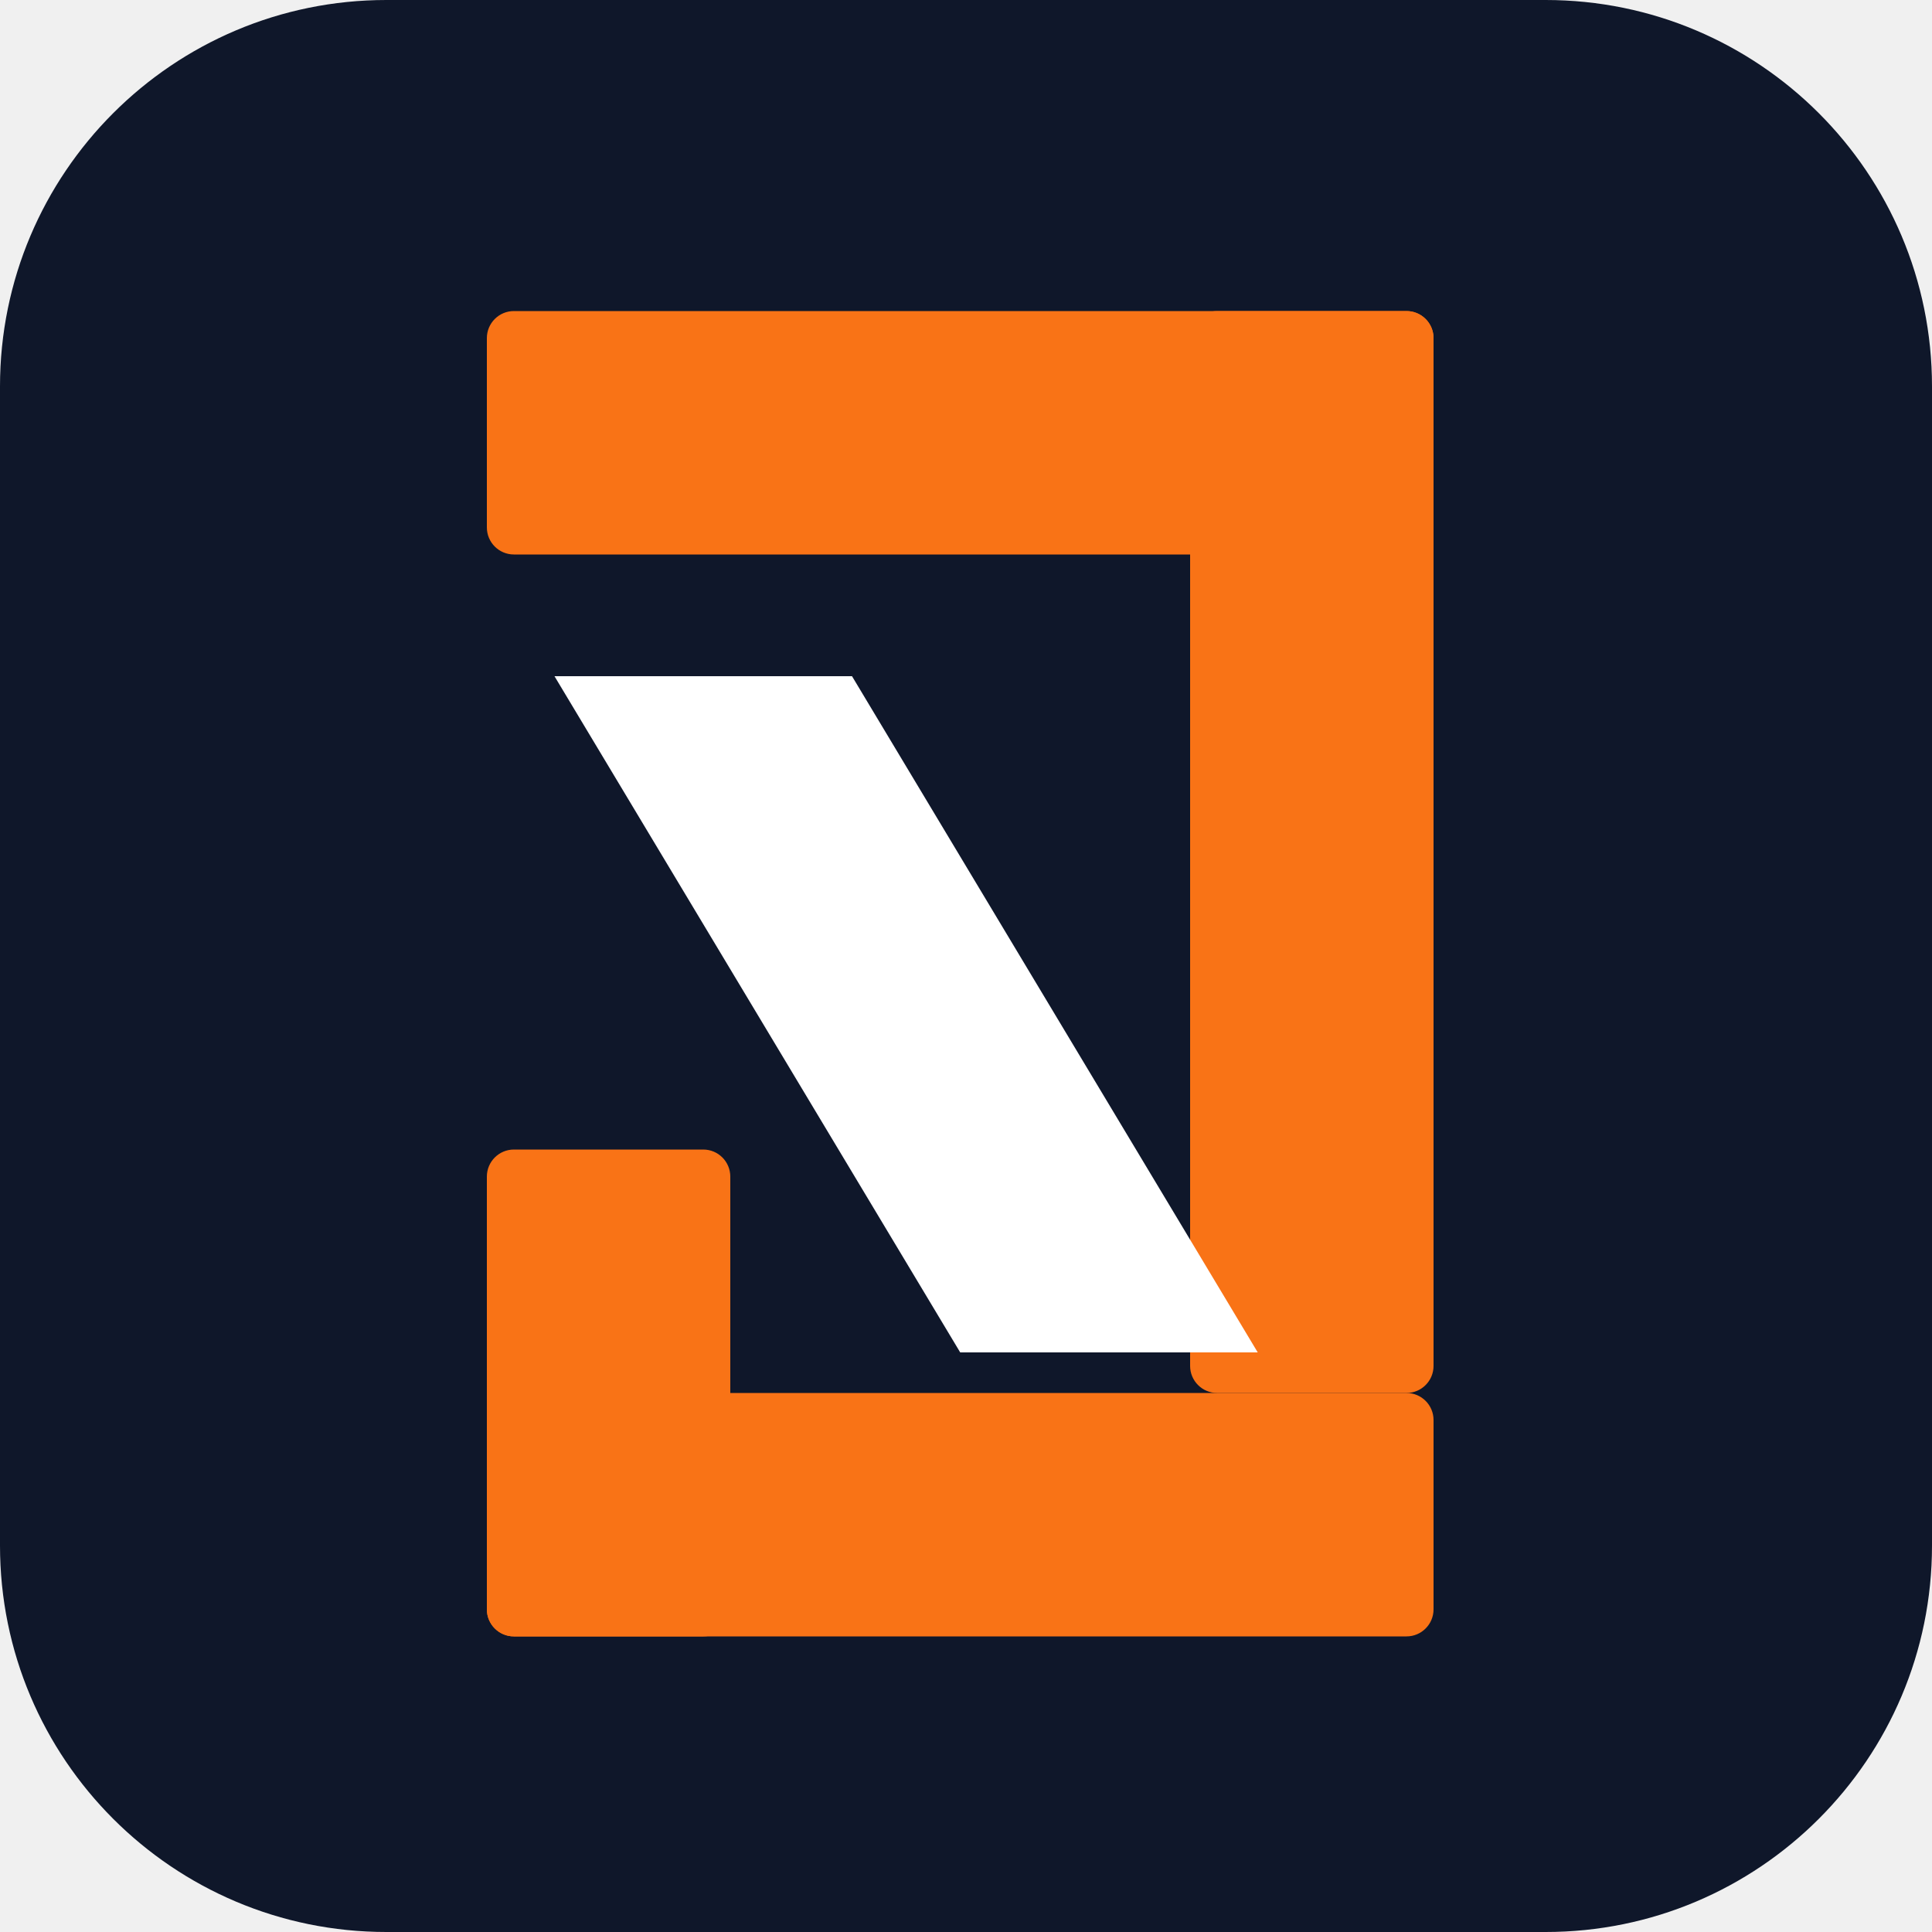
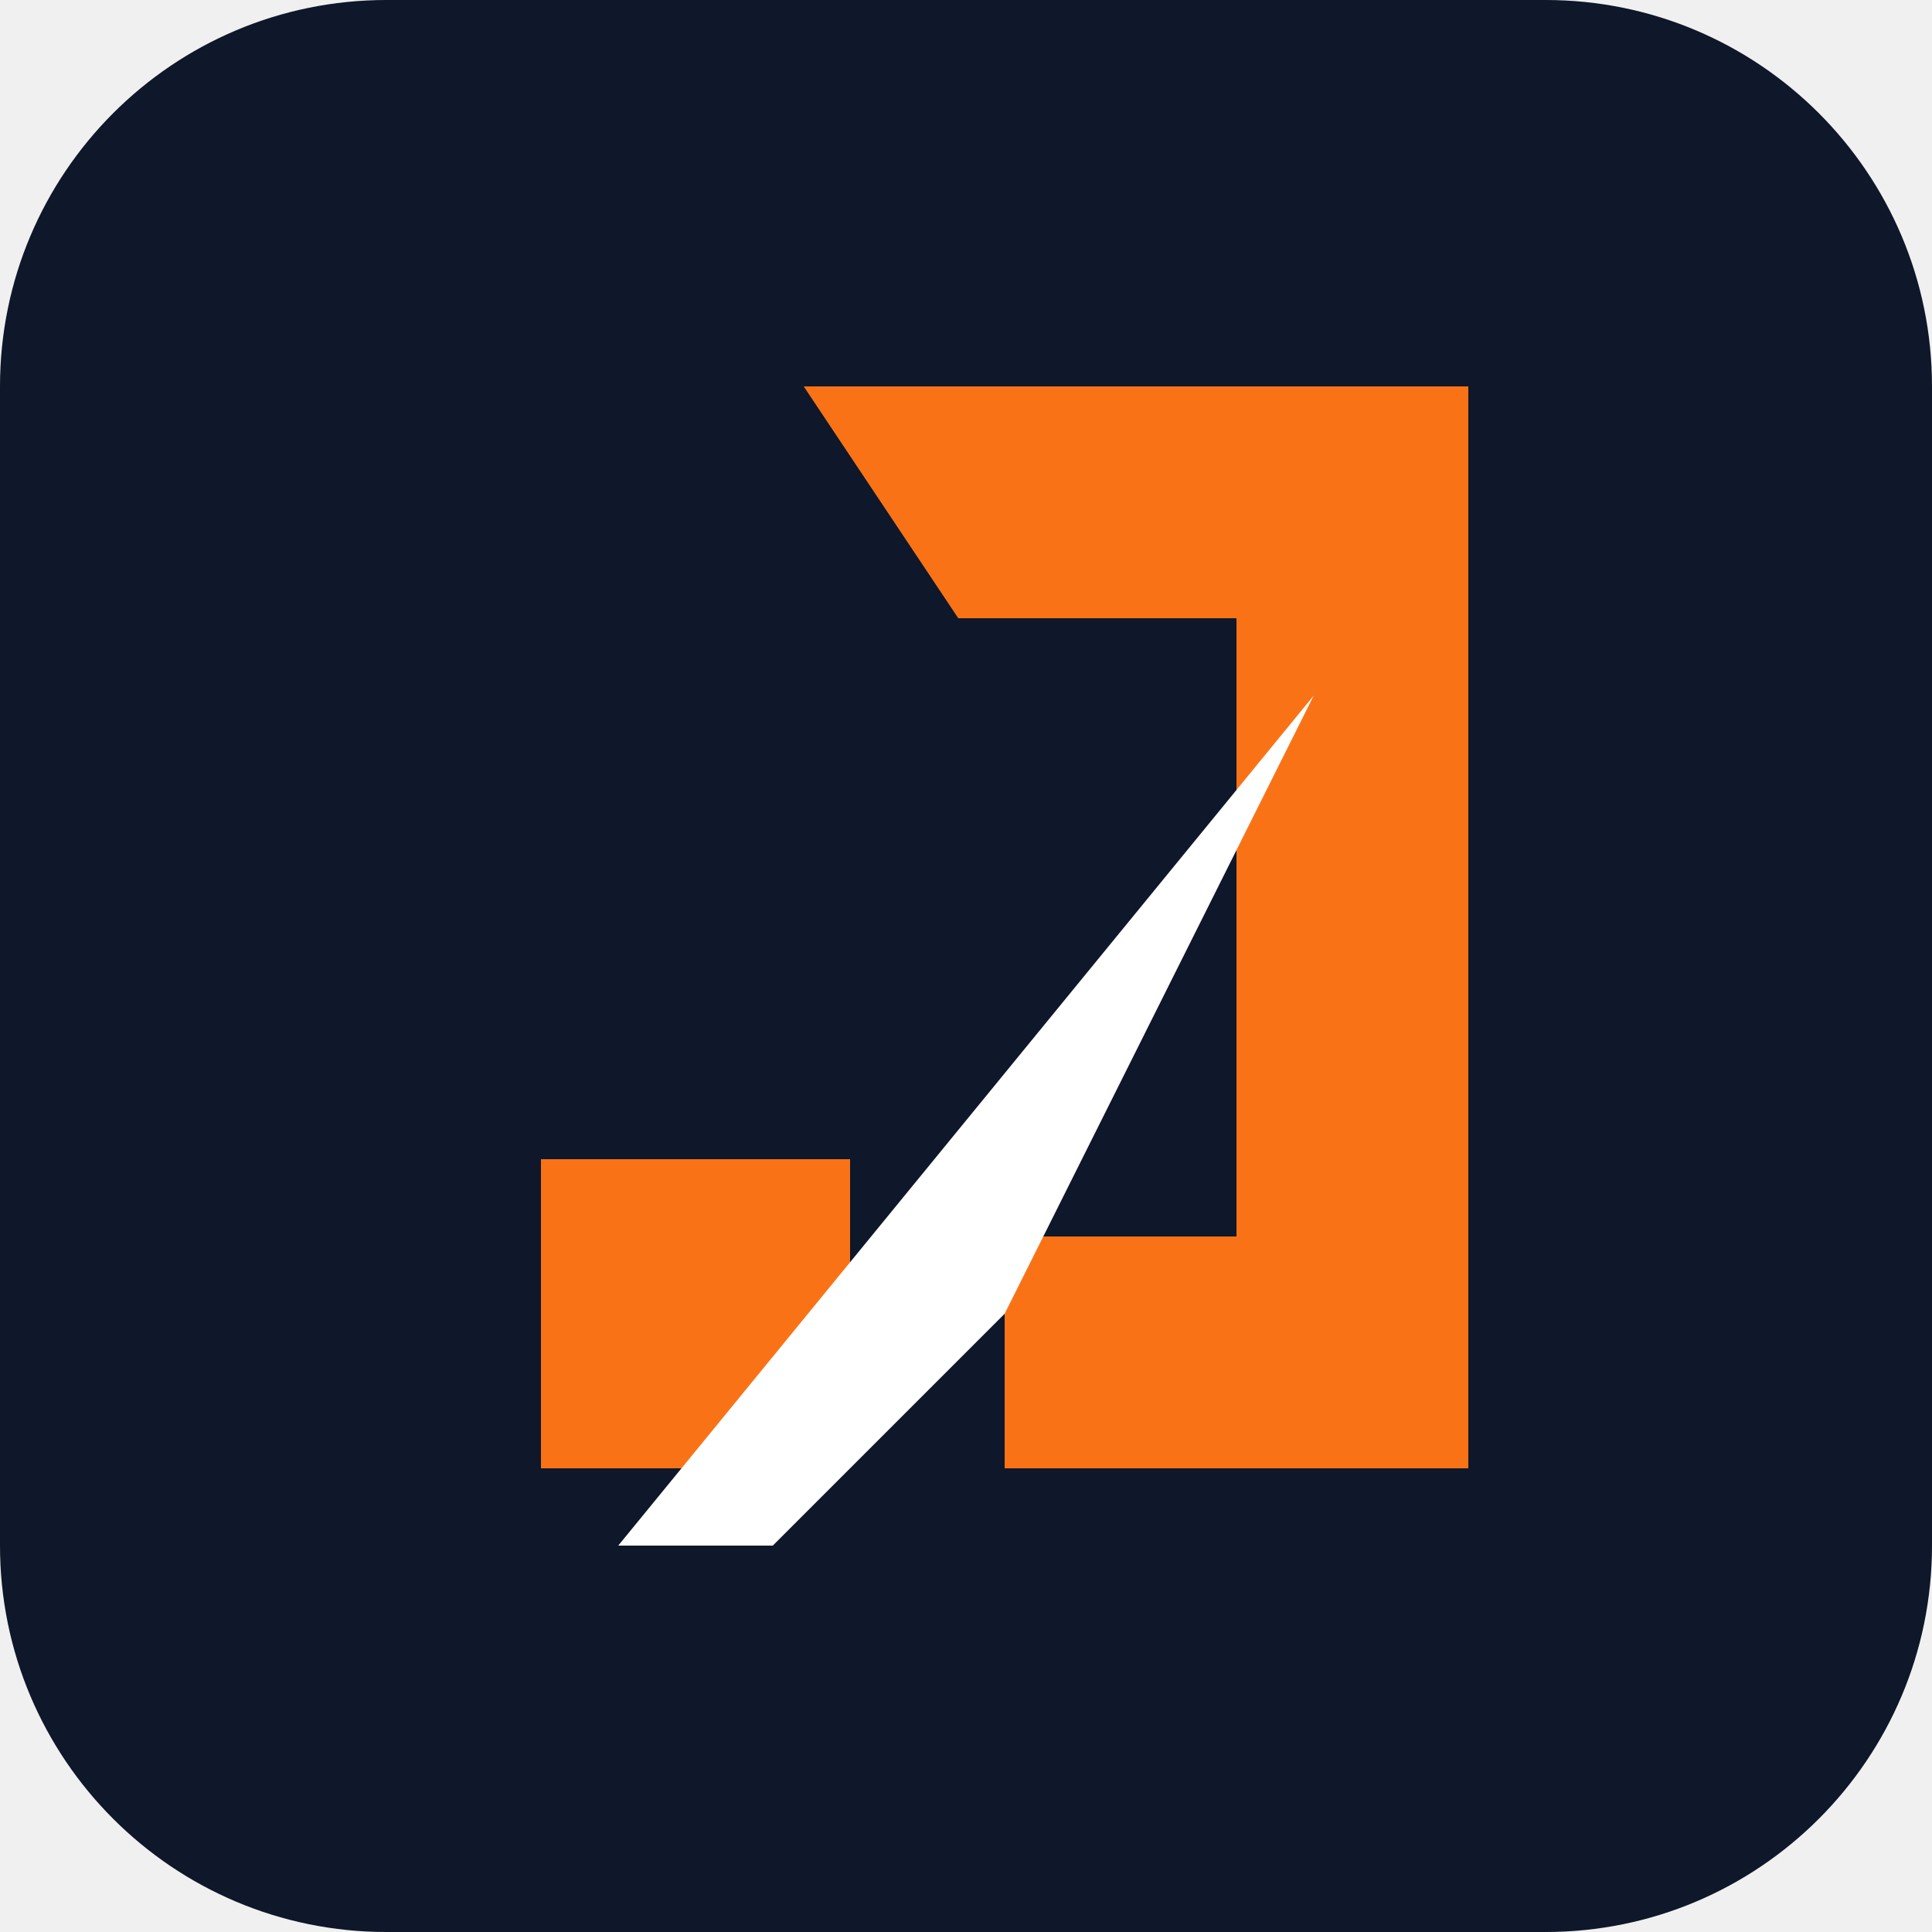
<svg xmlns="http://www.w3.org/2000/svg" viewBox="0 0 100 100" width="32" height="32">
  <rect width="100" height="100" rx="20" fill="#0F172A" />
-   <g transform="scale(0.7) translate(21, 15)">
-     <rect x="15" y="8" width="70" height="18" fill="#F97316" rx="2" />
-     <rect x="67" y="8" width="18" height="80" fill="#F97316" rx="2" />
-     <rect x="15" y="88" width="70" height="18" fill="#F97316" rx="2" />
-     <rect x="15" y="70" width="18" height="36" fill="#F97316" rx="2" />
-     <polygon points="20,35 42,35 72,85 50,85" fill="white" />
+   <g transform="scale(0.8) translate(10, 10)">
+     <g fill="#F97316">
+       <path d="M42,15 H85 V85 H55 V70 H70 V30 H52 Z" />
+       <path d="M25,65 H45 V85 H25 Z" />
+     </g>
+     <polygon points="30,90 75,35 55,75 40,90" fill="white" />
  </g>
</svg>
